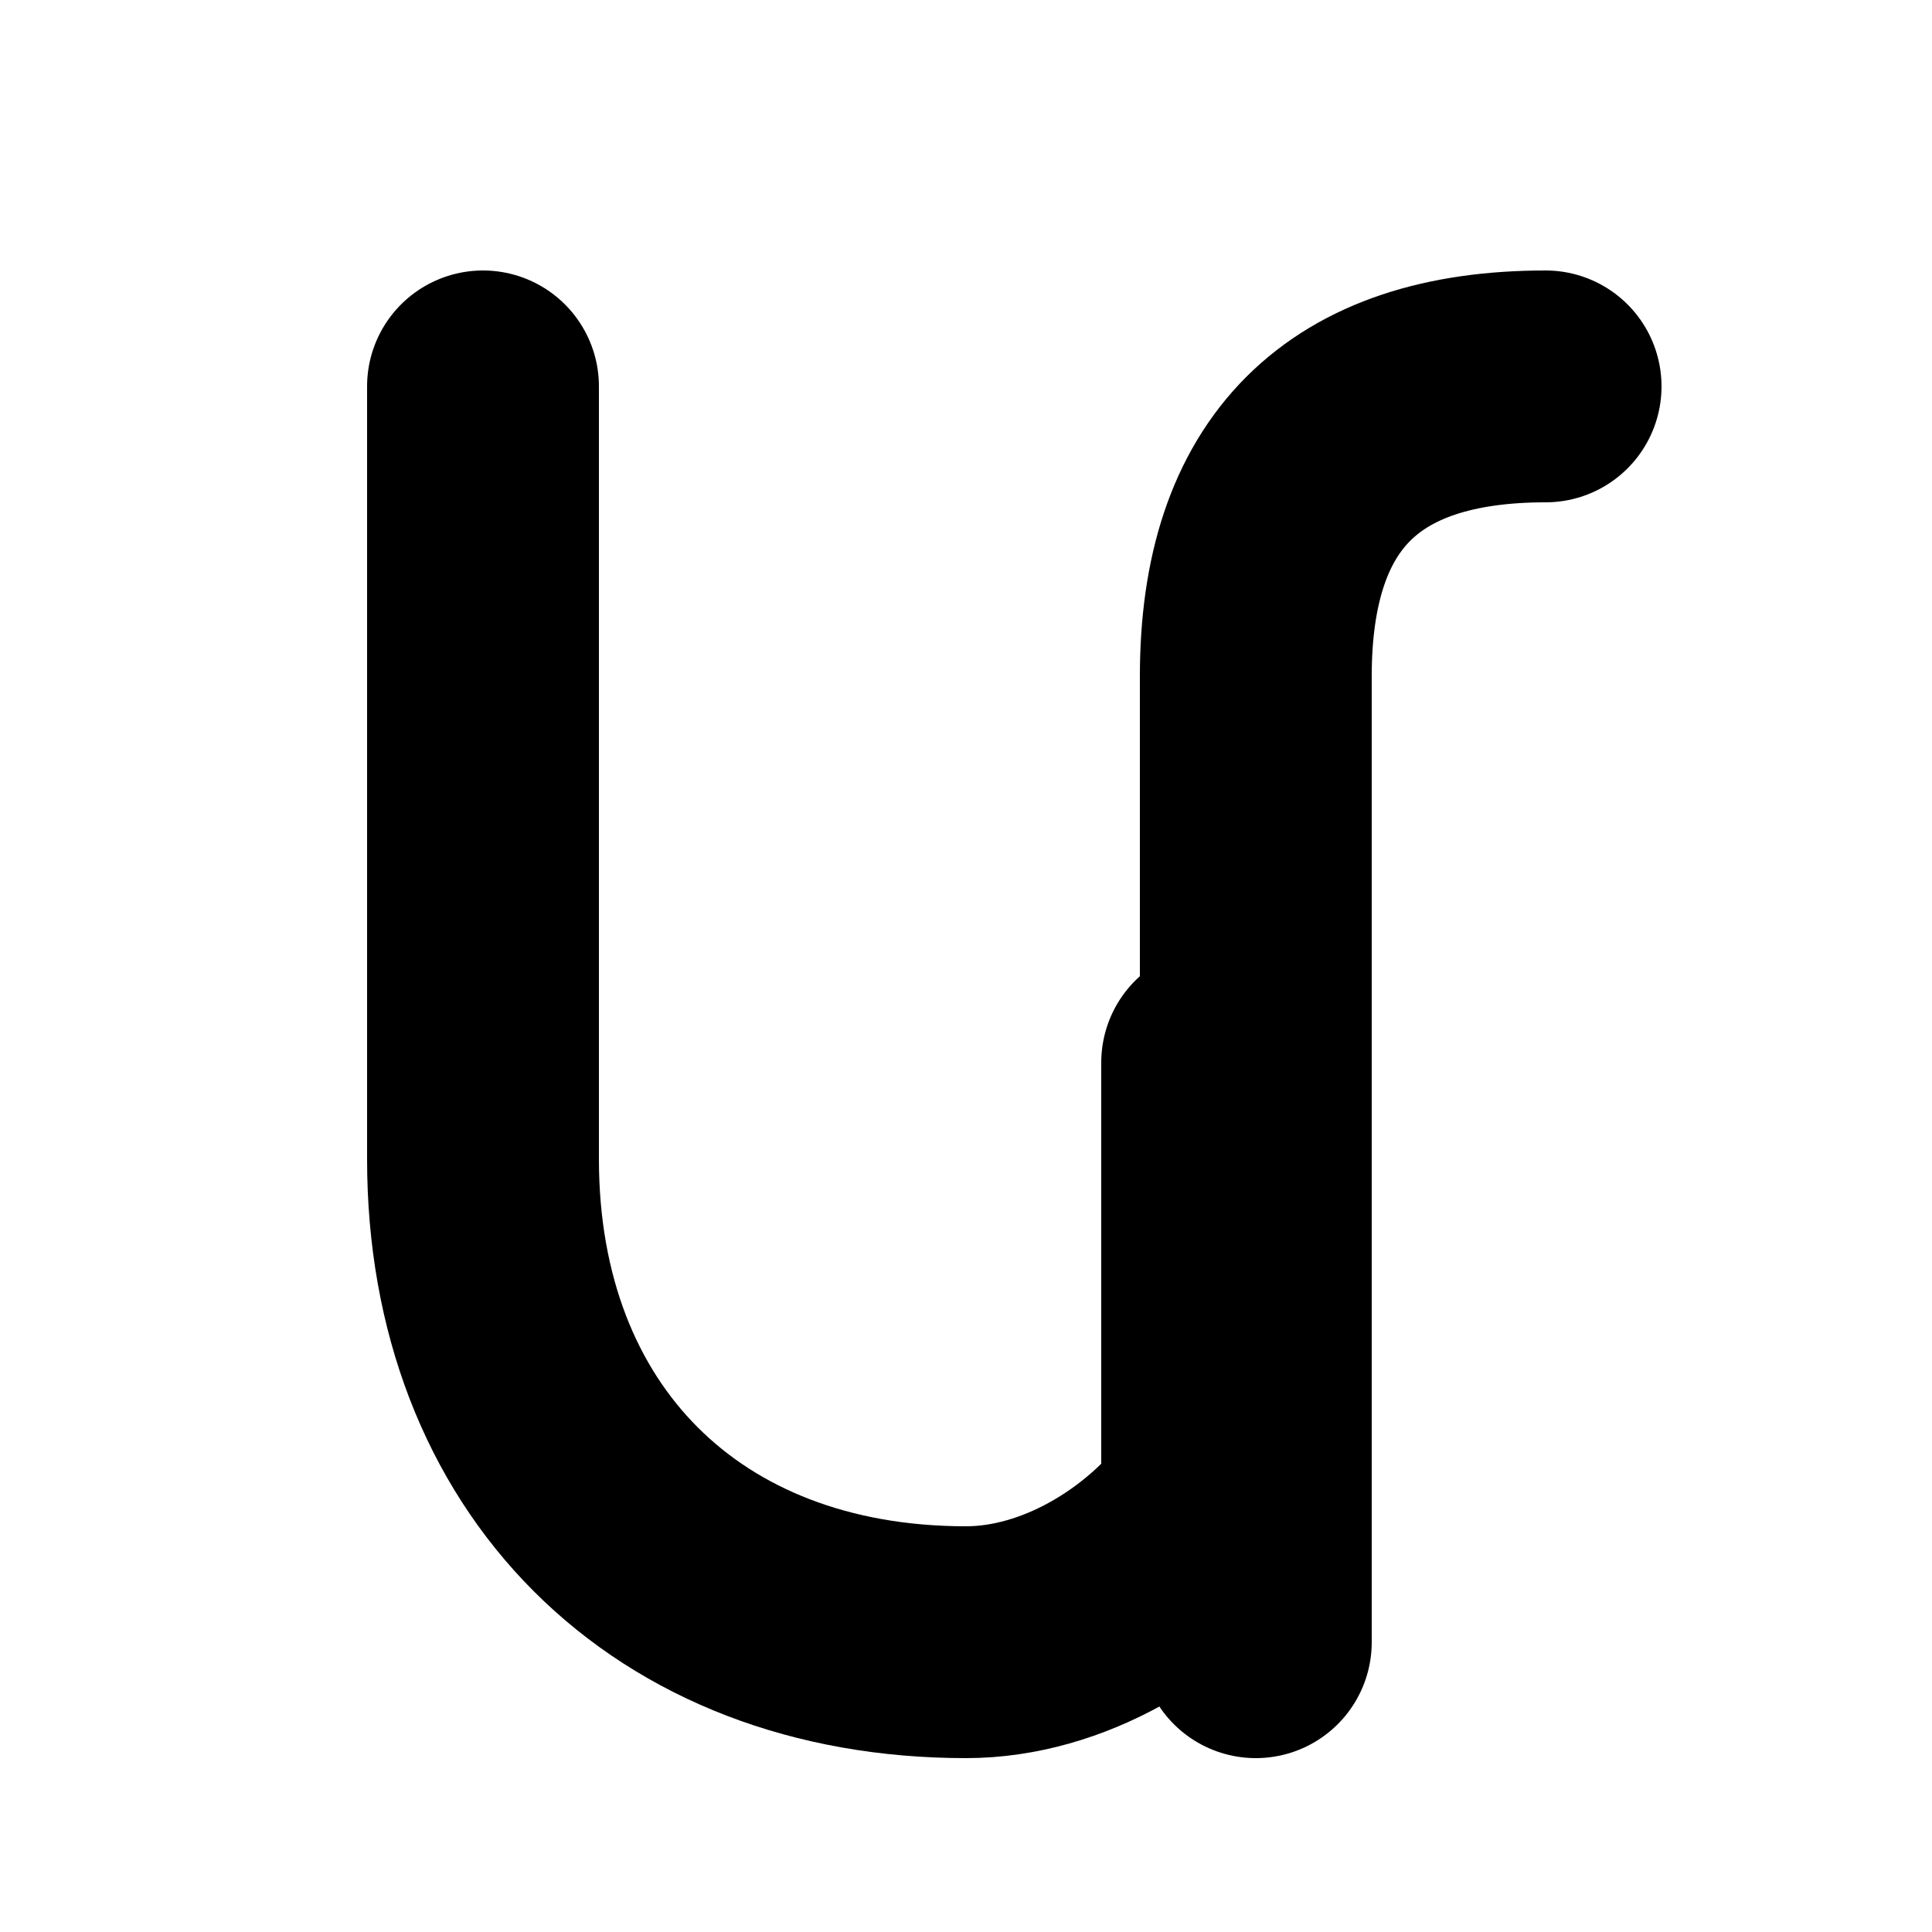
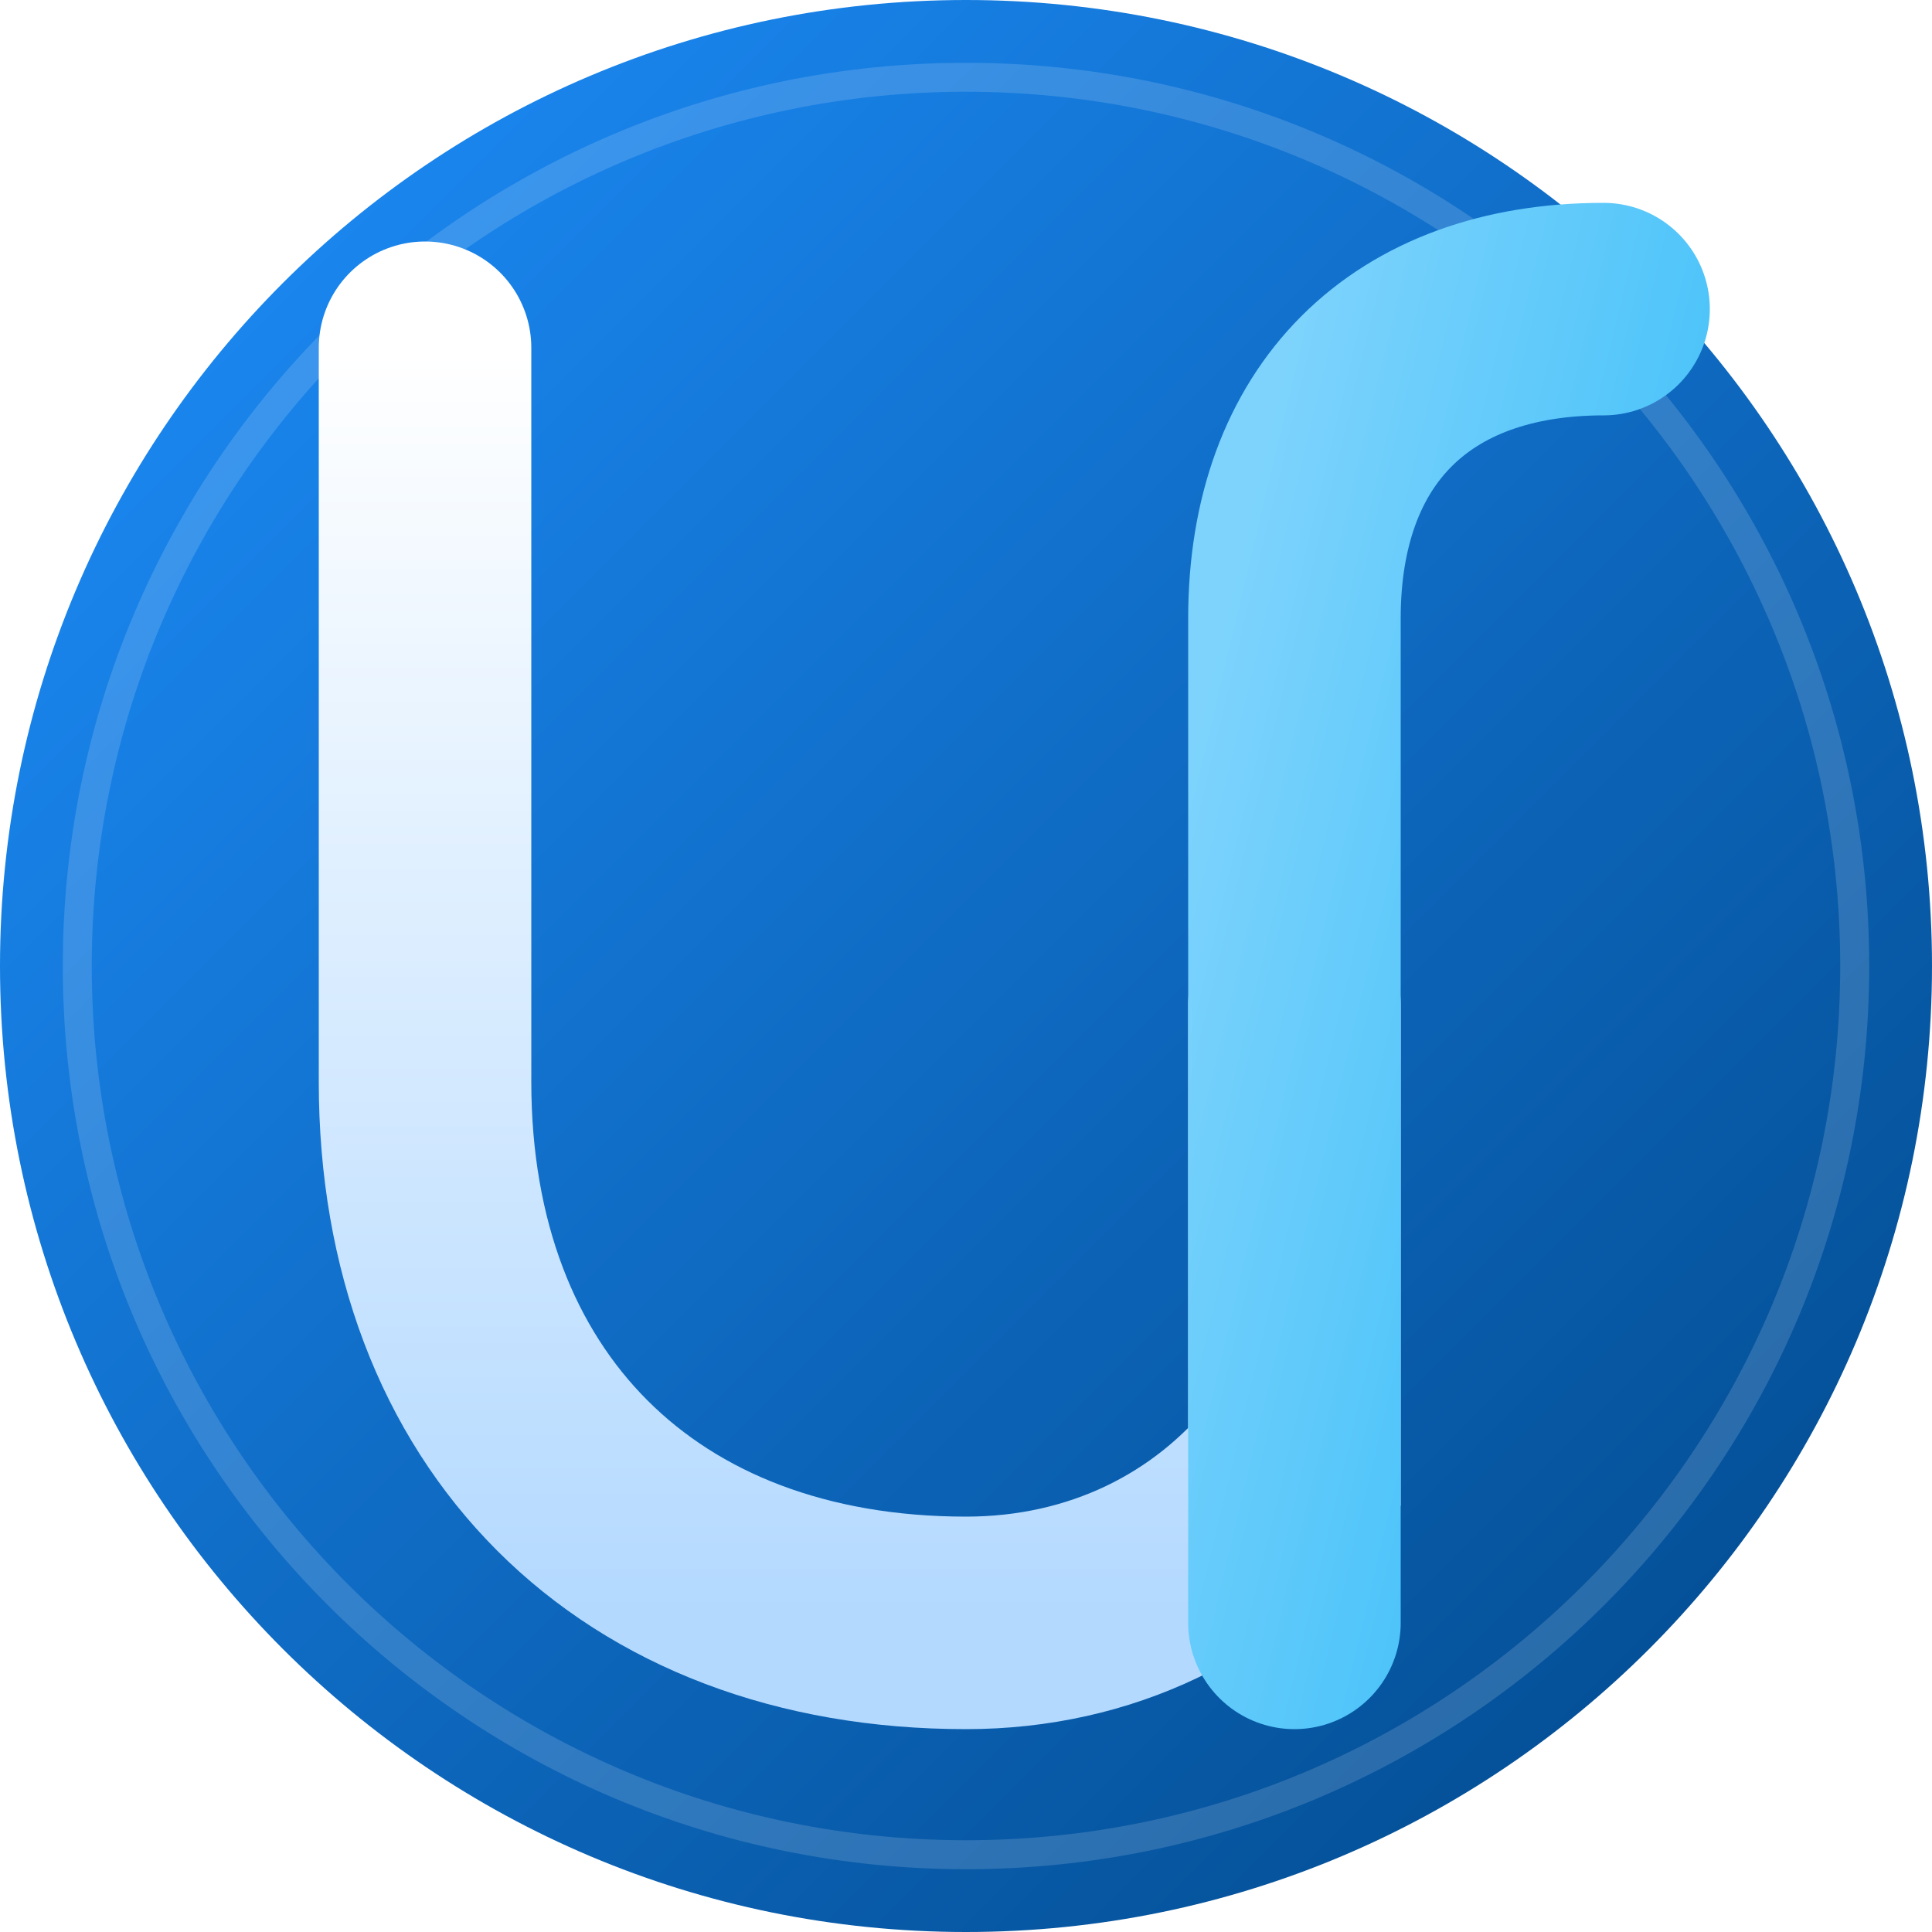
<svg xmlns="http://www.w3.org/2000/svg" viewBox="0 0 100 100" fill="none">
  <defs>
-     <linearGradient id="blueGradient" x1="0%" y1="0%" x2="0%" y2="100%">
-       <stop offset="0%" stopColor="#1E90FF" />
-       <stop offset="100%" stopColor="#004687" />
+     <linearGradient id="bgGrad" x1="0%" y1="0%" x2="100%" y2="100%">
+       <stop offset="0%" stop-color="#1E90FF" />
+       <stop offset="100%" stop-color="#004687" />
    </linearGradient>
-     <linearGradient id="cyanGradient" x1="0%" y1="0%" x2="100%" y2="100%">
-       <stop offset="0%" stopColor="#00FFFF" />
-       <stop offset="100%" stopColor="#1E90FF" />
+     <linearGradient id="uGrad" x1="0%" y1="0%" x2="0%" y2="100%">
+       <stop offset="0%" stop-color="#ffffff" />
+       <stop offset="100%" stop-color="#b3d9ff" />
+     </linearGradient>
+     <linearGradient id="fGrad" x1="0%" y1="0%" x2="100%" y2="100%">
+       <stop offset="0%" stop-color="#7DD3FC" />
+       <stop offset="100%" stop-color="#38BDF8" />
    </linearGradient>
  </defs>
-   <path d="M25 20 V60 C25 75 35 85 50 85 C55 85 60 82 63 78 L63 55" stroke="url(#blueGradient)" stroke-width="12" stroke-linecap="round" />
-   <path d="M65 85 V35 C65 25 70 20 80 20" stroke="url(#cyanGradient)" stroke-width="12" stroke-linecap="round" />
-   <path d="M60 45 H80" stroke="url(#cyanGradient)" stroke-width="10" stroke-linecap="round" />
+   <circle cx="50" cy="50" r="50" fill="url(#bgGrad)" />
+   <circle cx="50" cy="50" r="46" stroke="rgba(255,255,255,0.15)" stroke-width="1.5" fill="none" />
+   <path d="M22 18 V56 C22 73 33 84 50 84 C57 84 63 81 67 76 L67 52" stroke="url(#uGrad)" stroke-width="11" stroke-linecap="round" fill="none" />
+   <path d="M67 84 V32 C67 22 73 16 83 16" stroke="url(#fGrad)" stroke-width="11" stroke-linecap="round" fill="none" />
+   <path d="M61 46 H82" stroke="url(#fGrad)" stroke-width="9" stroke-linecap="round" fill="none" />
</svg>
